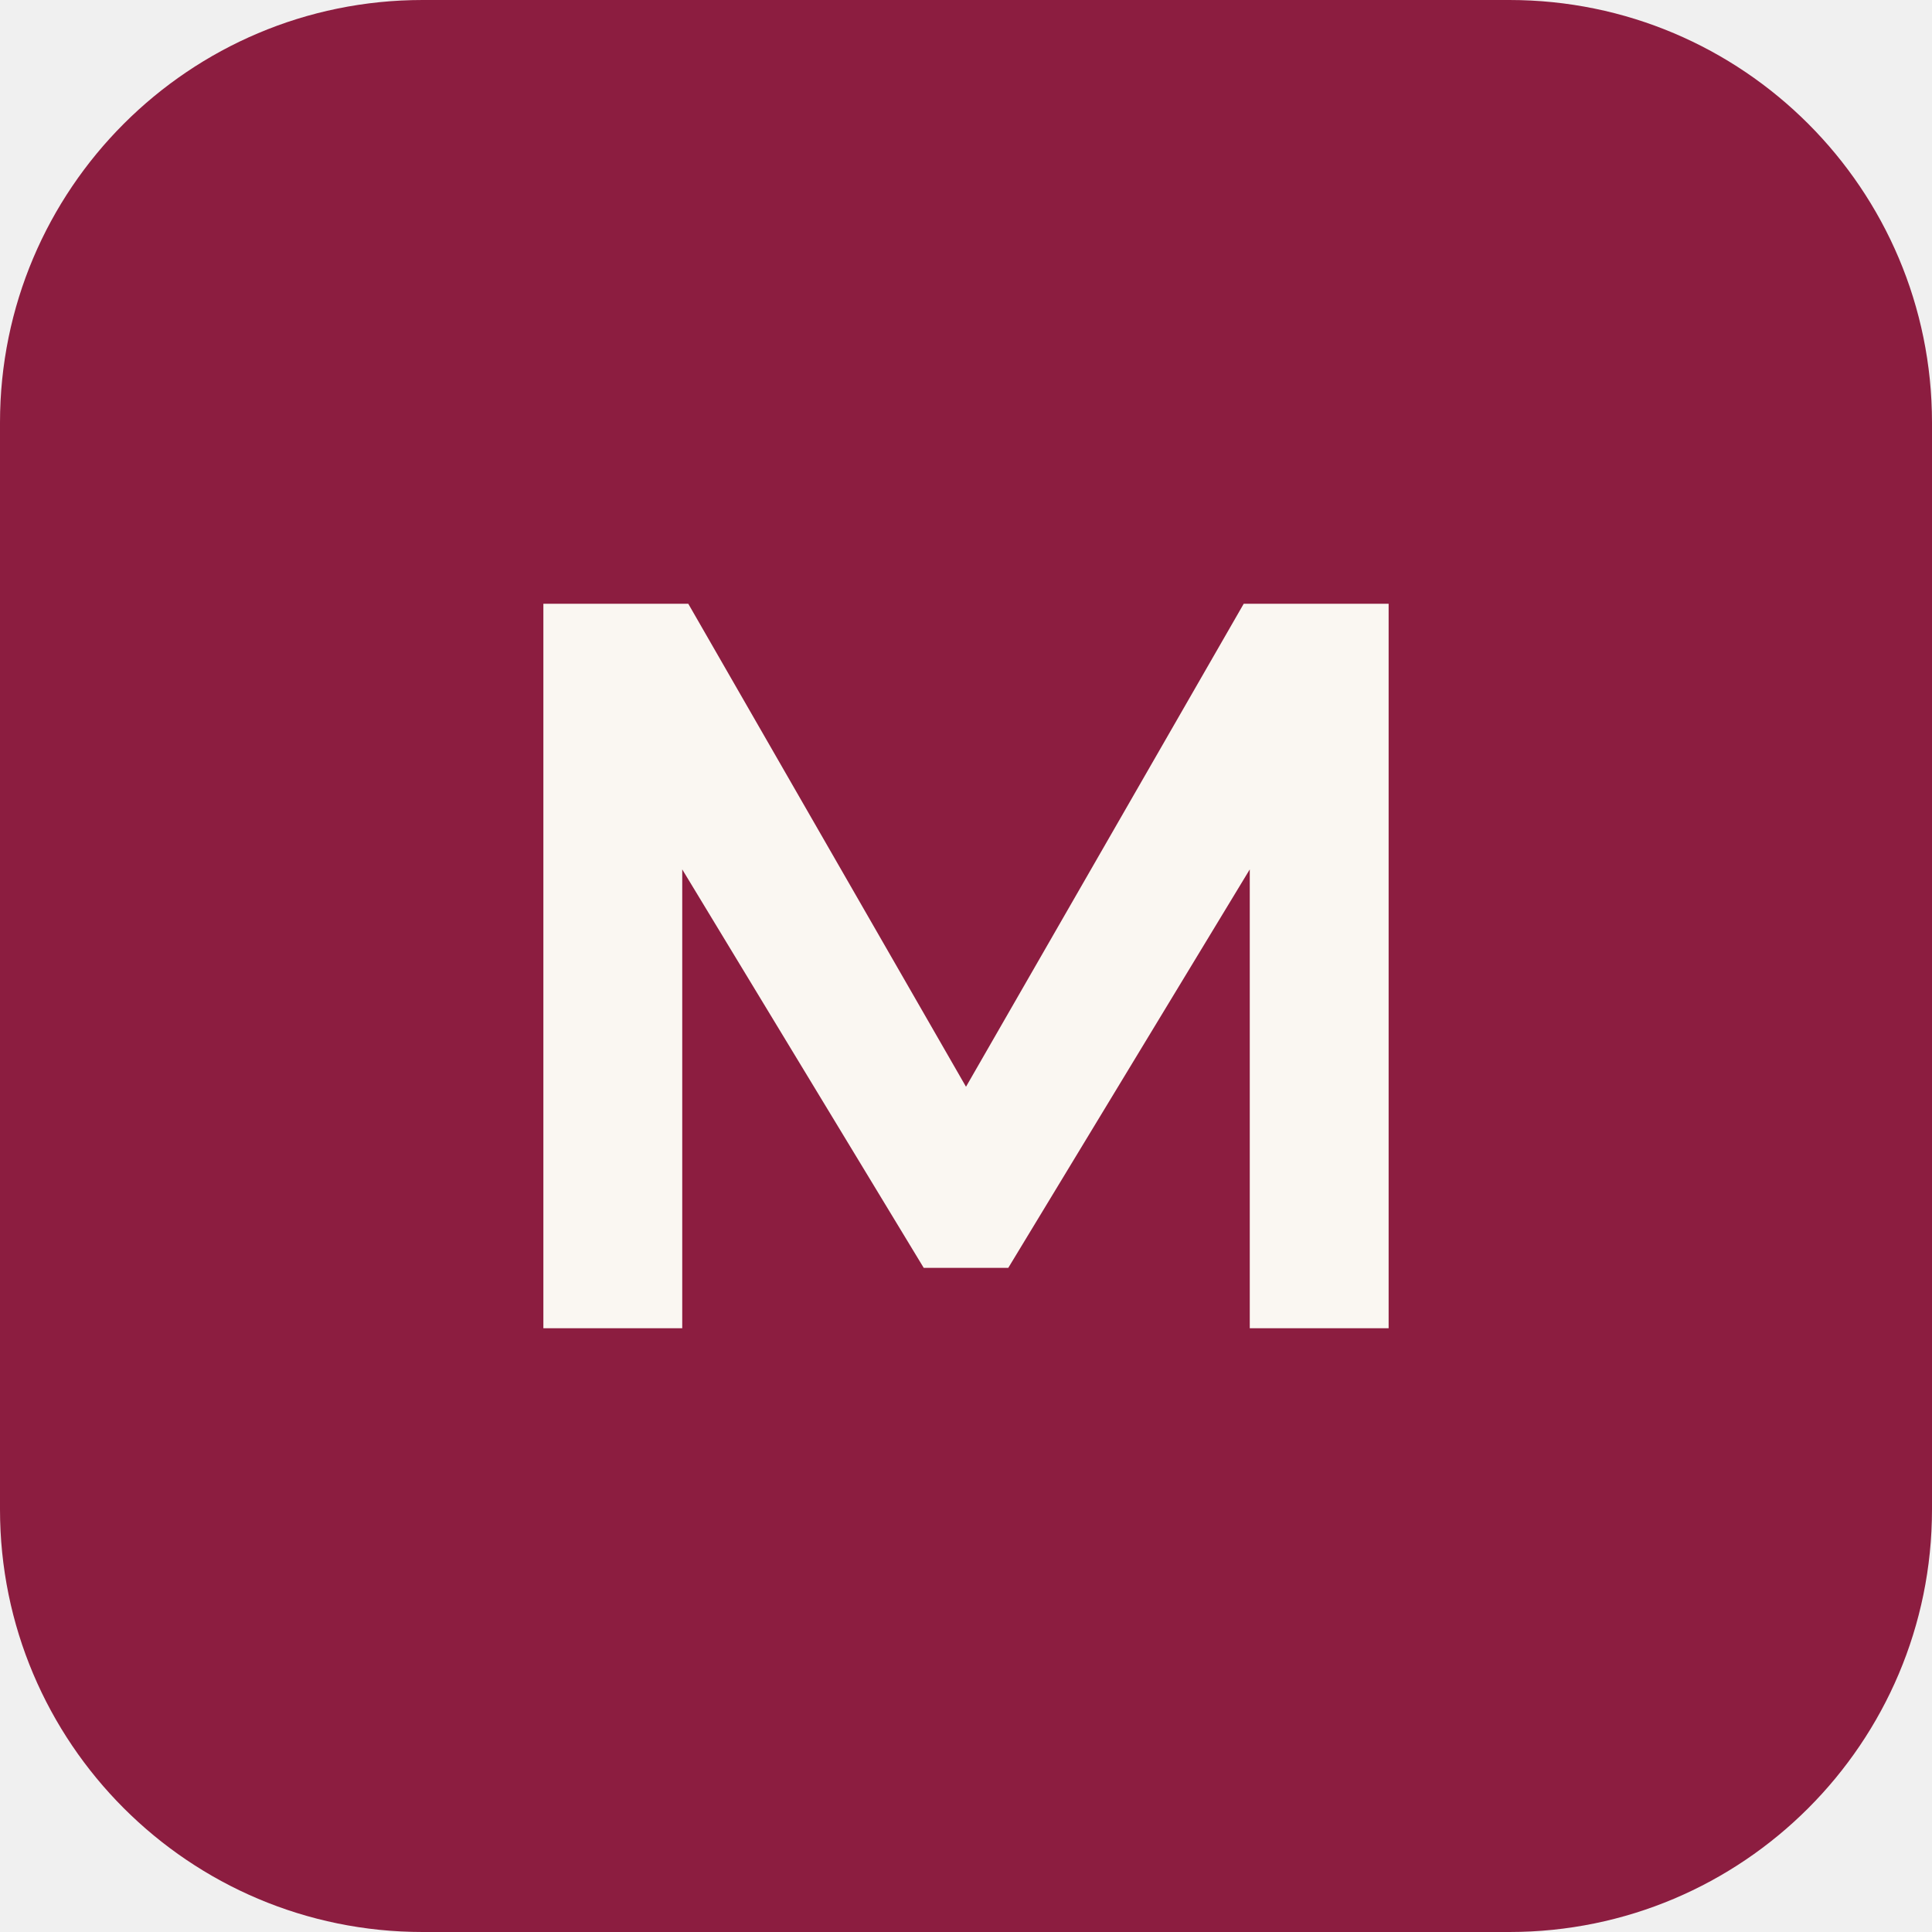
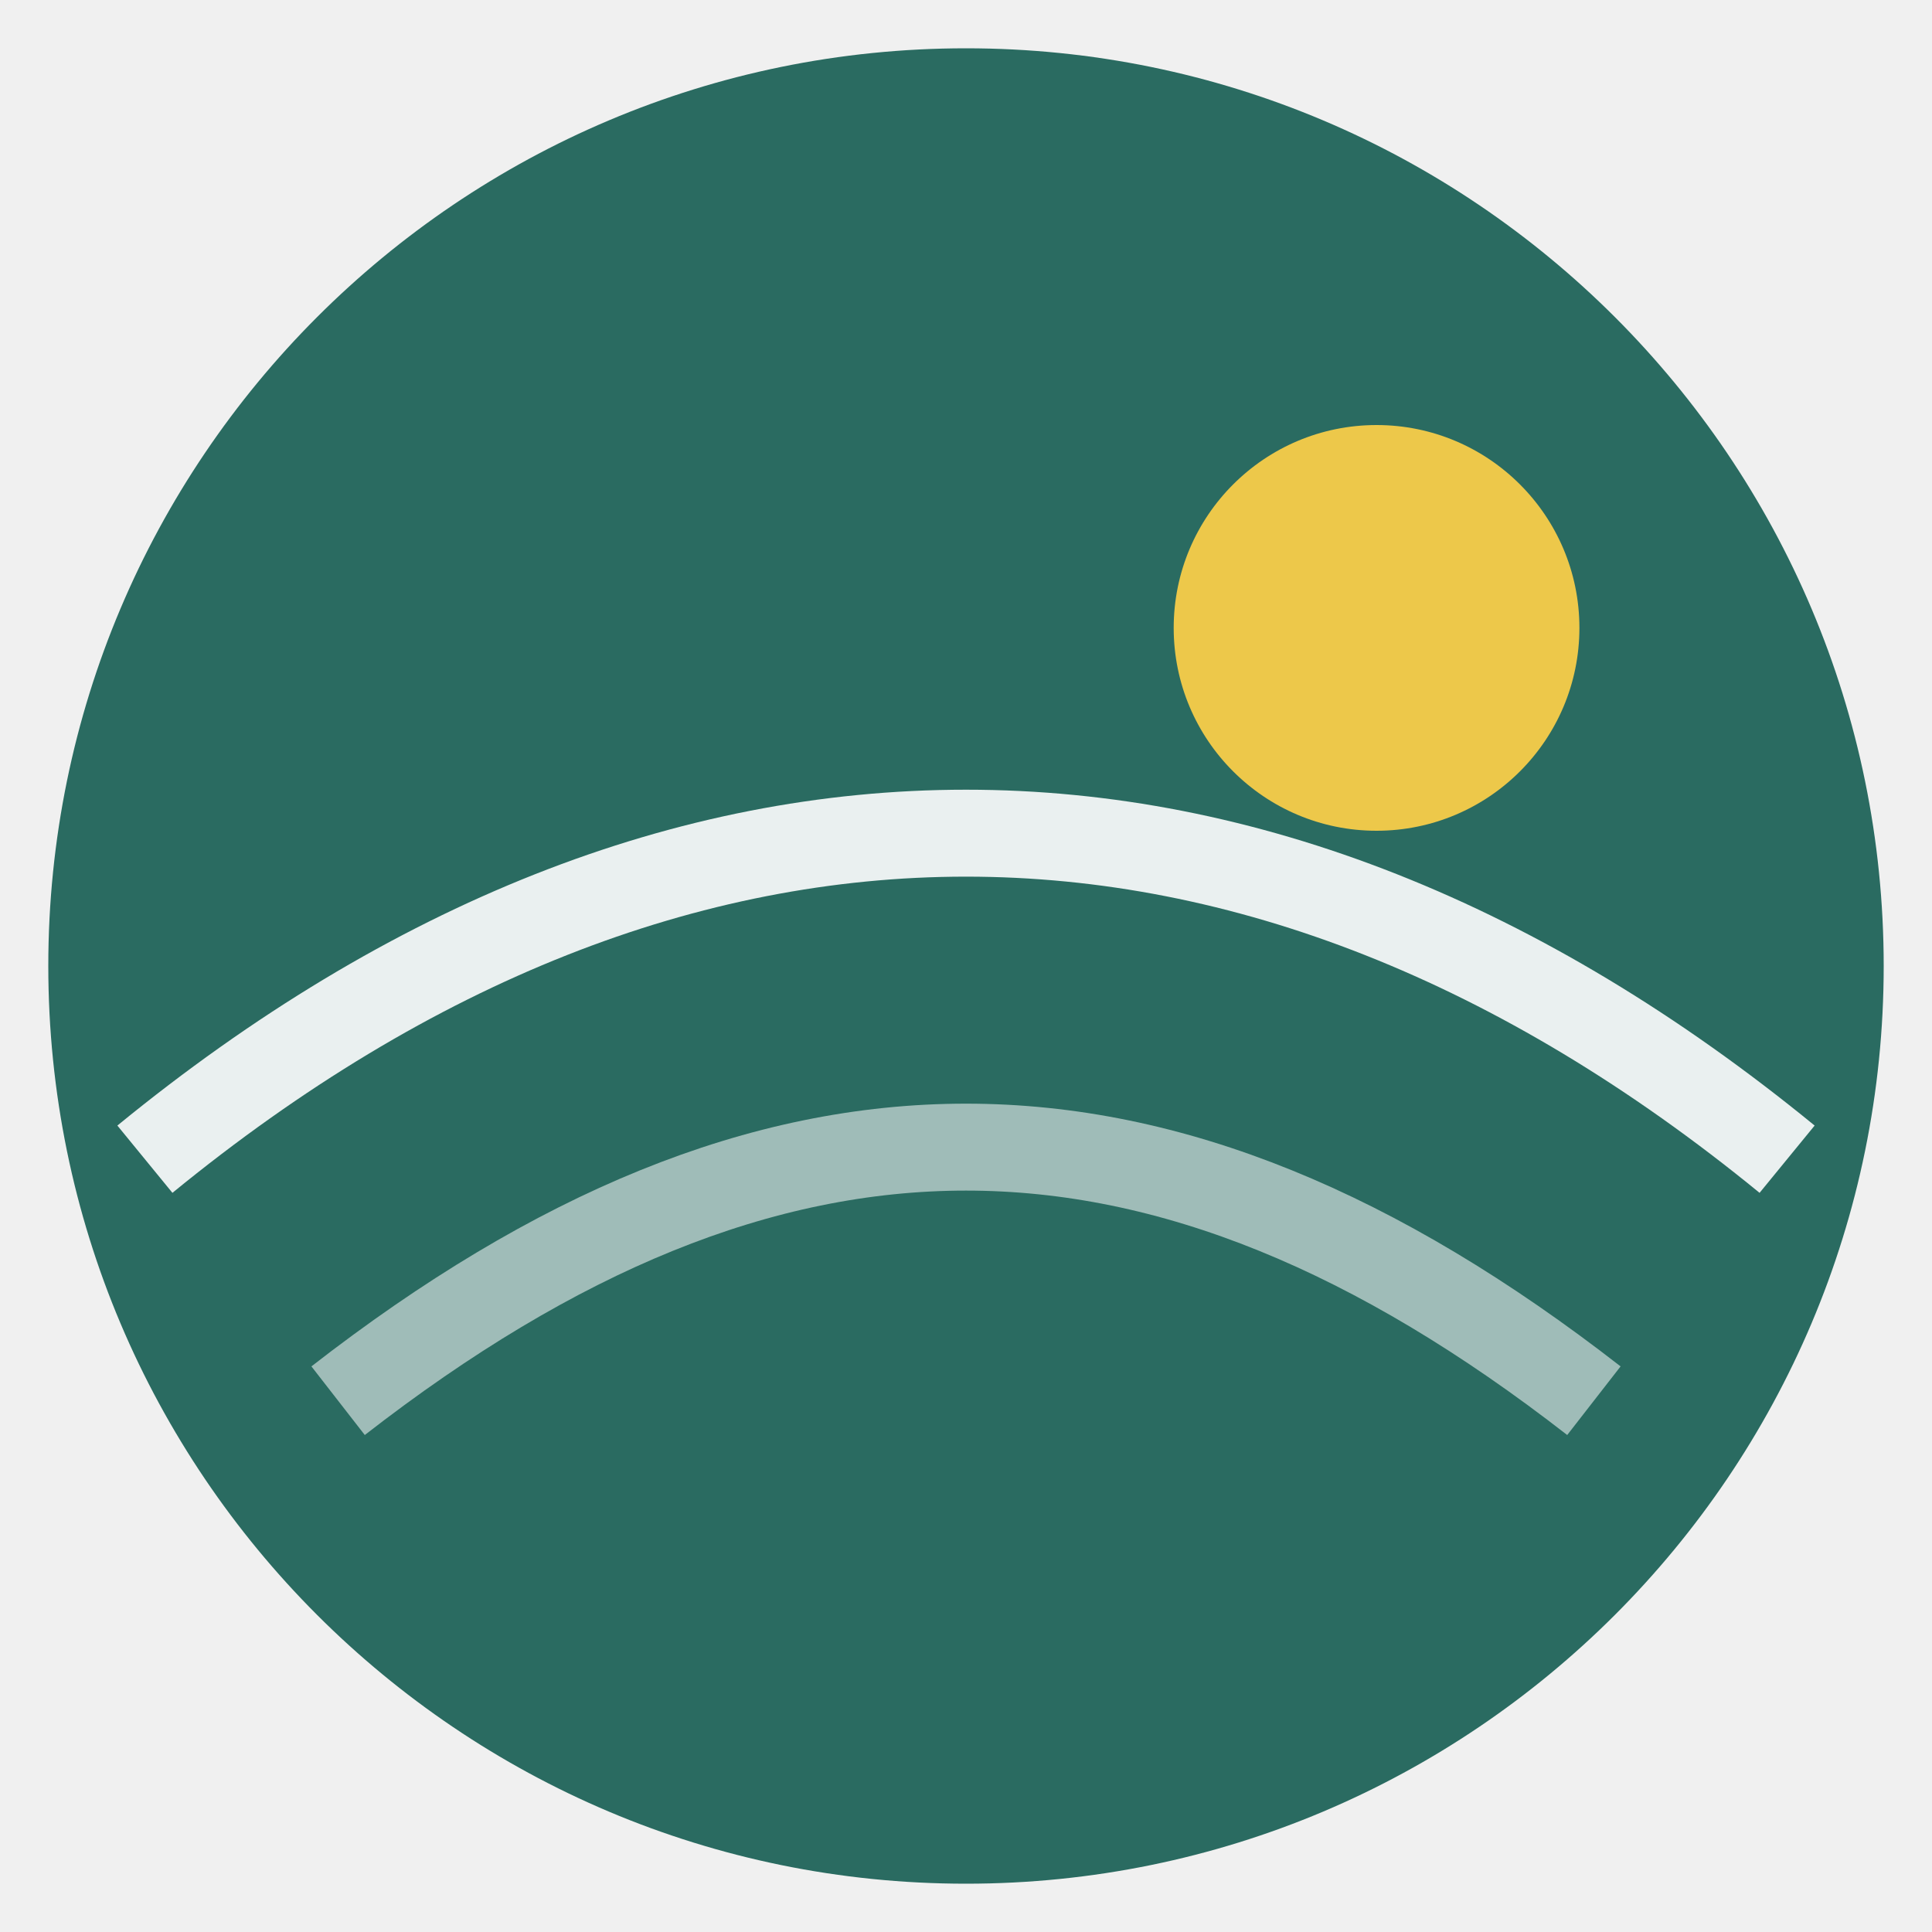
- <svg xmlns="http://www.w3.org/2000/svg" viewBox="0 0 32 32">
-   <rect width="32" height="32" rx="7" fill="#8c1d40" />
-   <path d="M9 22V10h2.4l4.6 8 4.6-8H23v12h-2.3v-7.6L16.7 21h-1.4l-4-6.6V22H9z" fill="#faf7f2" />
+ <svg xmlns="http://www.w3.org/2000/svg" viewBox="0 0 40 40">
+   <circle cx="20" cy="20" r="19" fill="#2a6b61" />
+   <circle cx="28.5" cy="13" r="4.2" fill="#edc84a" />
+   <path d="M3 24 C 14 15, 26 15, 37 24" stroke="#fff" stroke-width="1.8" fill="none" opacity="0.9" />
+   <path d="M7 29 C 16 22, 24 22, 33 29" stroke="#fff" stroke-width="1.8" fill="none" opacity="0.55" />
</svg>
